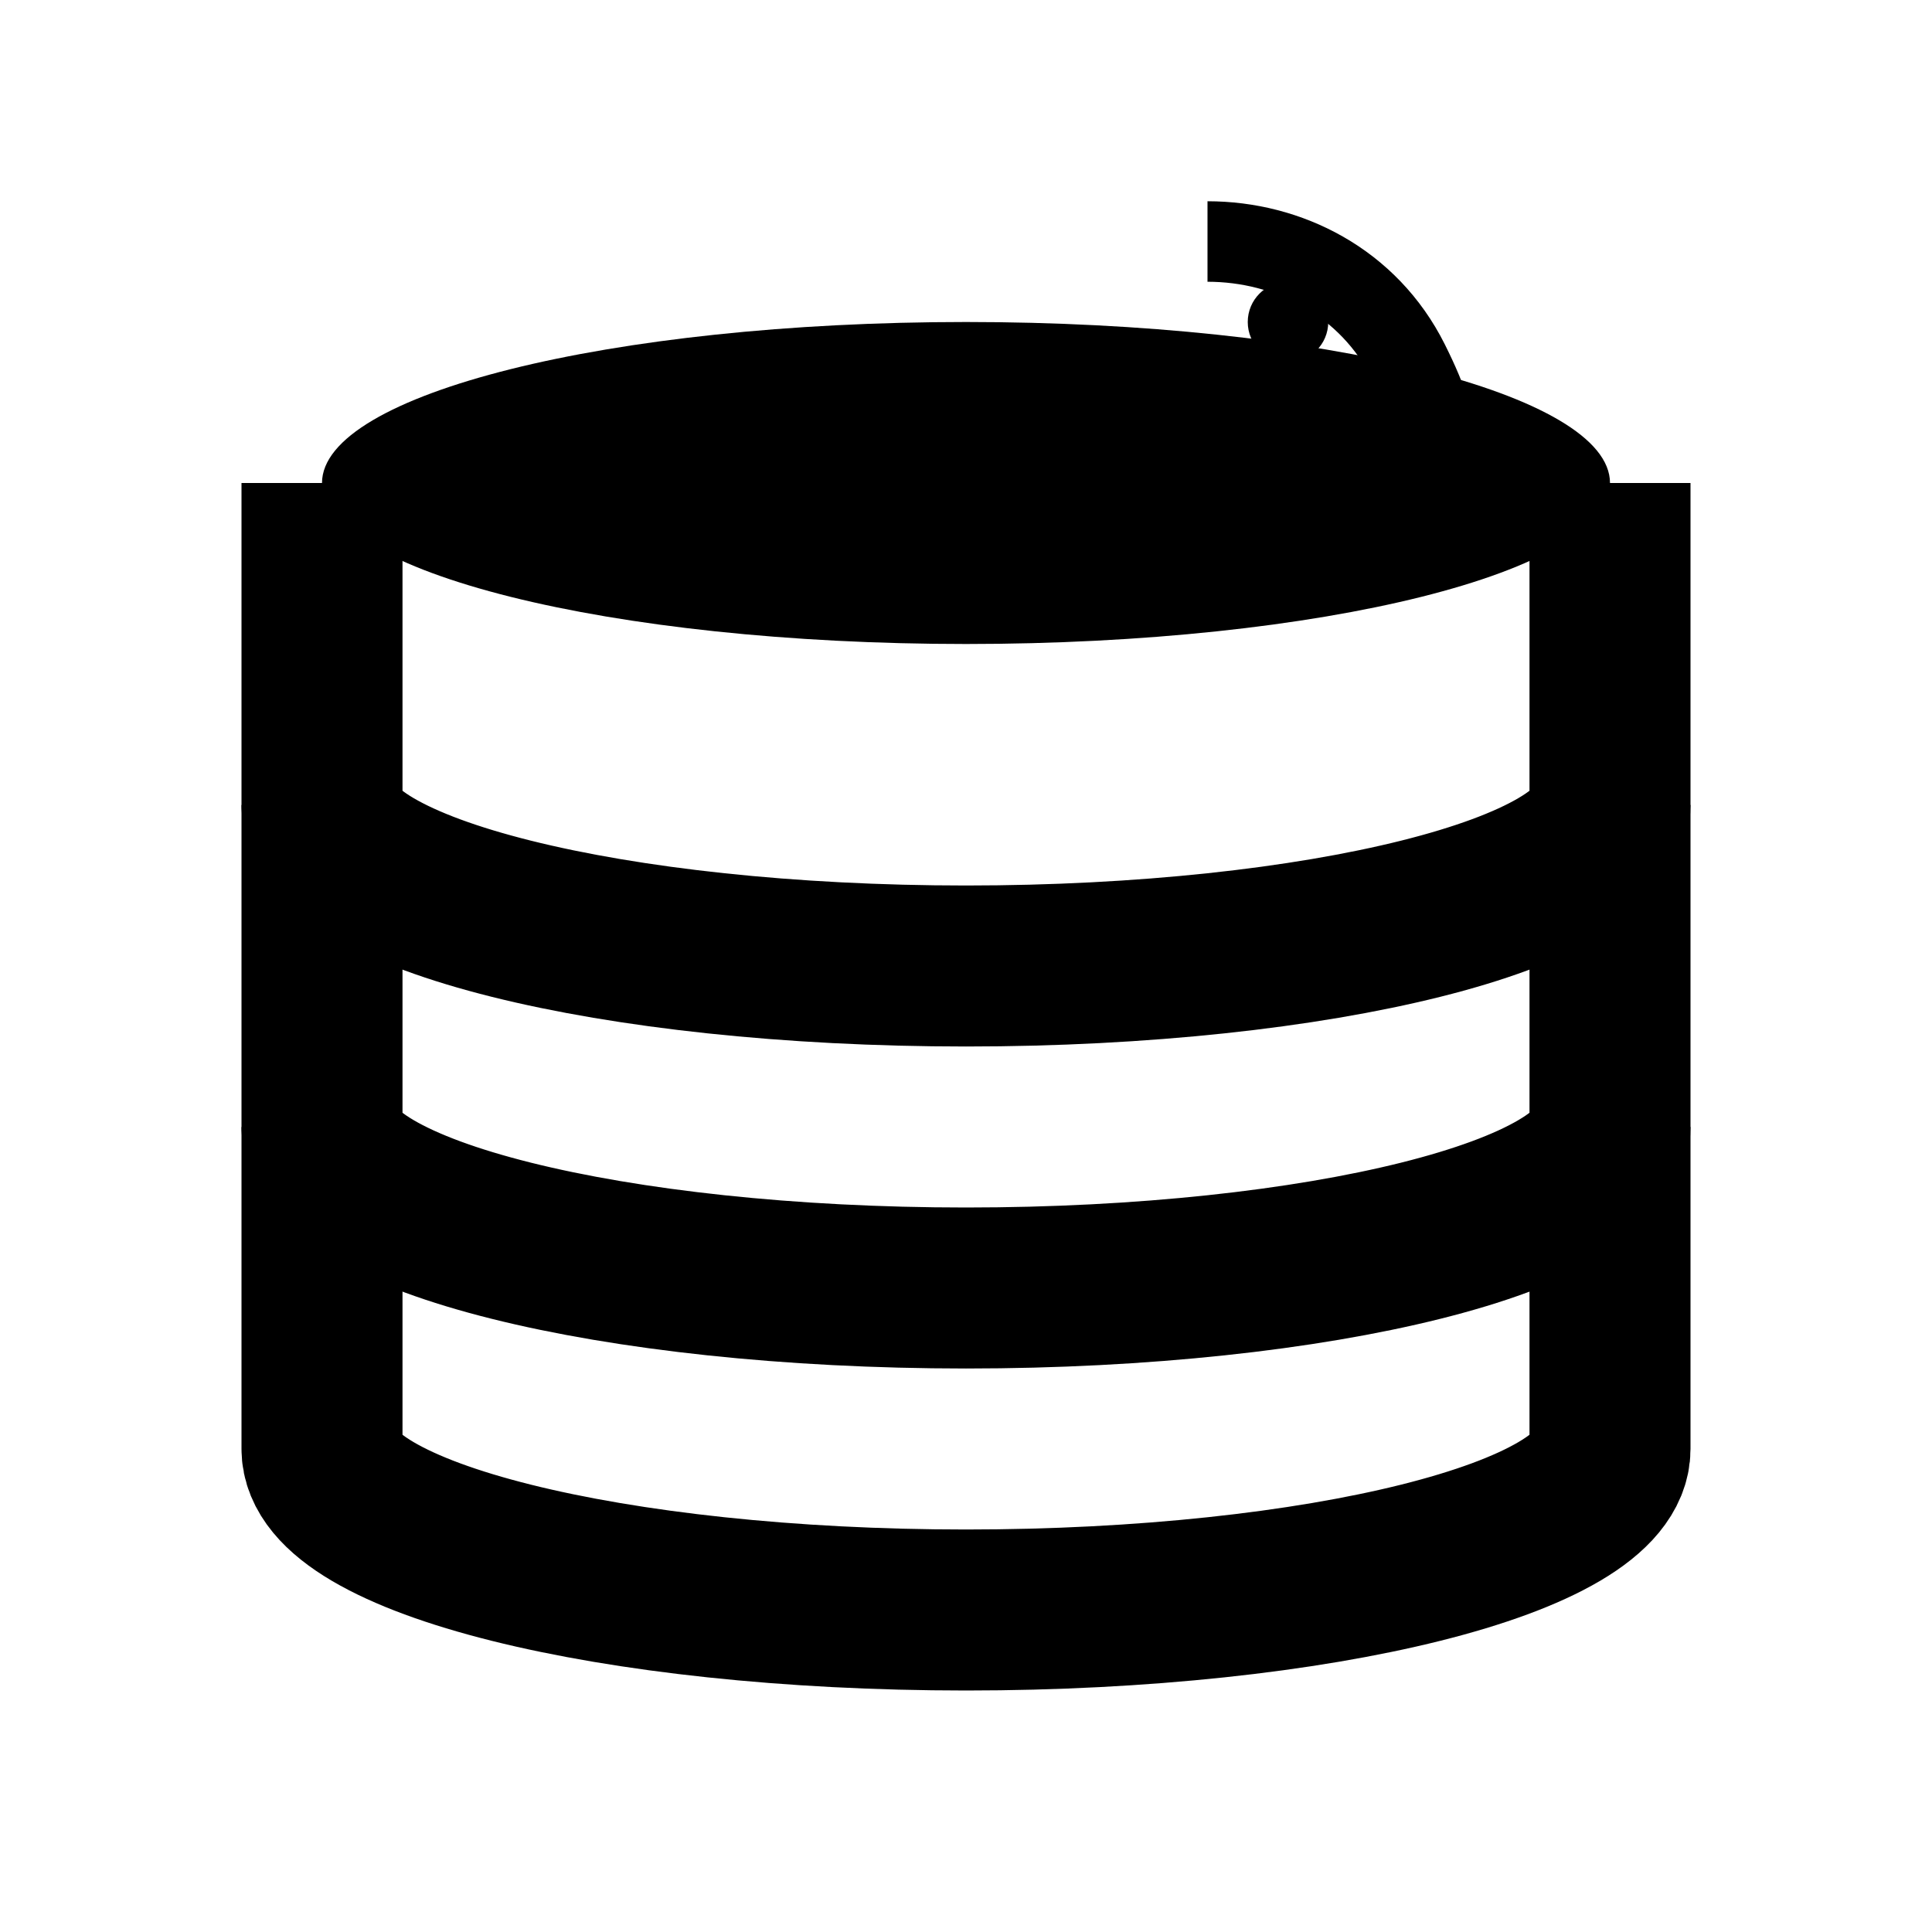
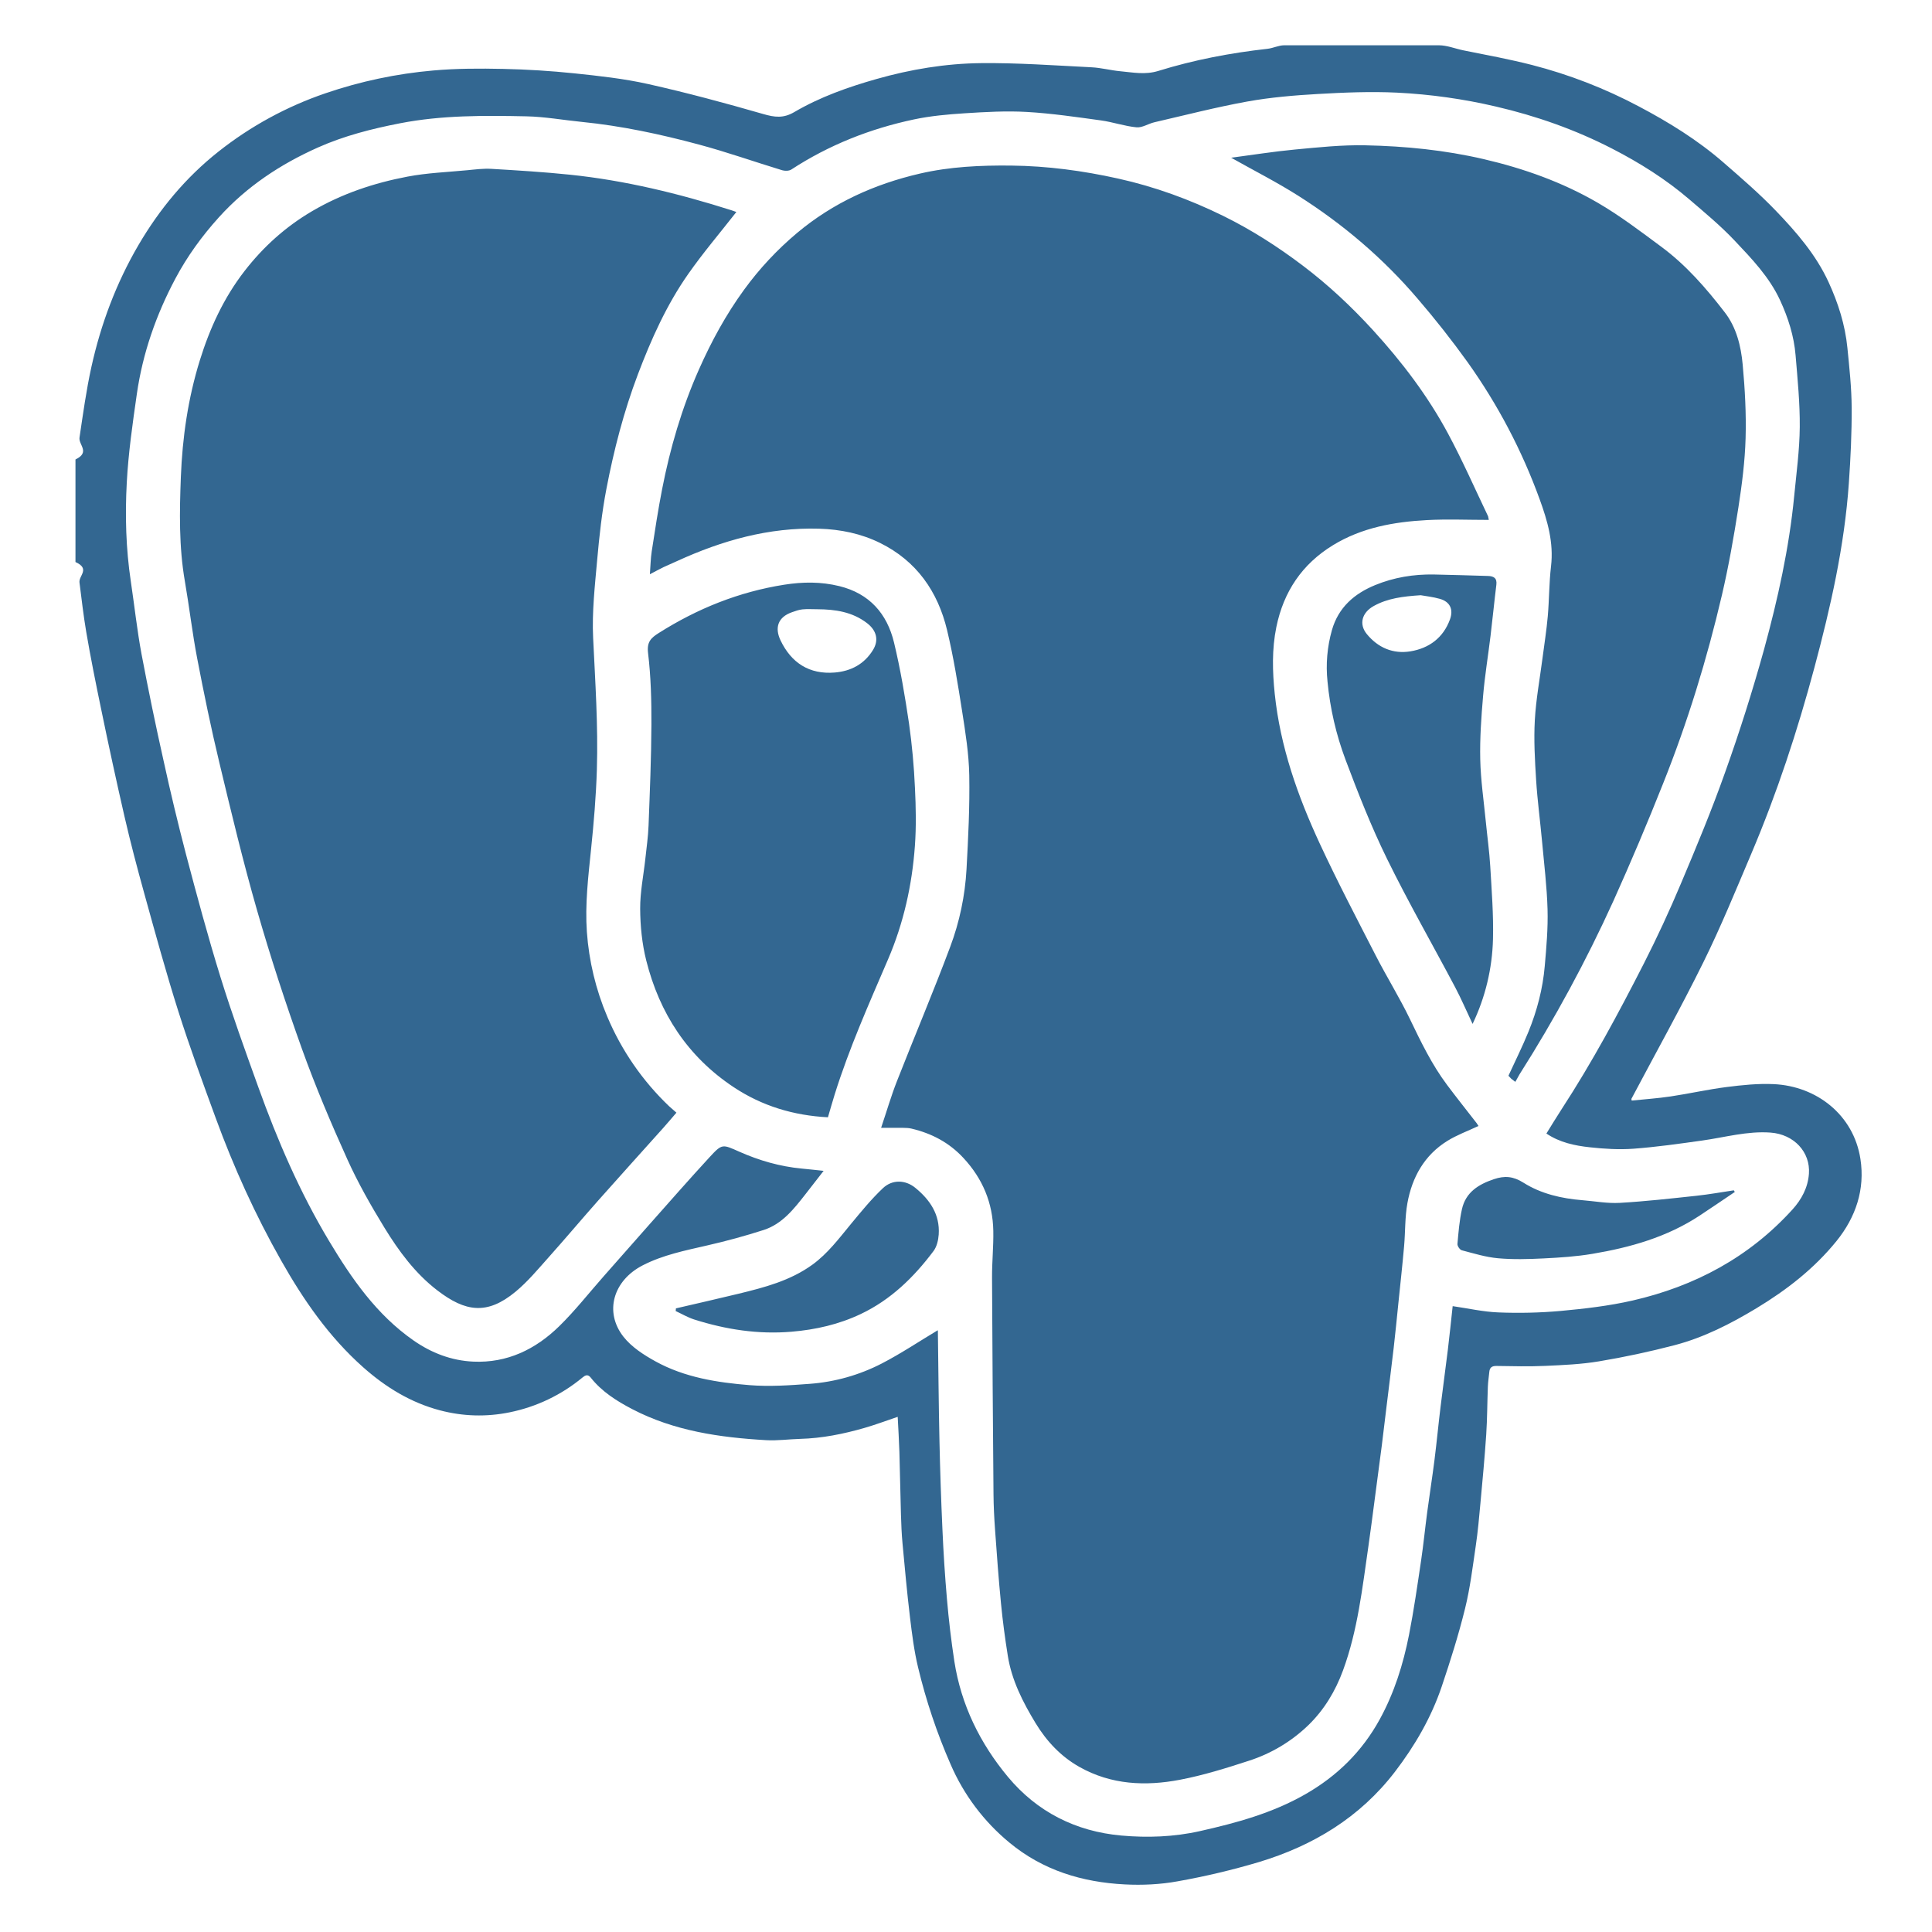
- <svg xmlns="http://www.w3.org/2000/svg" width="800px" height="800px" viewBox="0 0 24 24" fill="none">
-   <ellipse cx="12" cy="6" rx="8" ry="2" fill="currentColor" />
-   <path d="M4 6v4c0 1.1 3.6 2 8 2s8-.9 8-2V6" fill="none" stroke="currentColor" stroke-width="2" />
-   <path d="M4 10v4c0 1.1 3.6 2 8 2s8-.9 8-2v-4" fill="none" stroke="currentColor" stroke-width="2" />
-   <path d="M4 14v4c0 1.1 3.6 2 8 2s8-.9 8-2v-4" fill="none" stroke="currentColor" stroke-width="2" />
-   <path d="M15 3c1 0 2 .5 2.5 1.5S18 6 17 6.5" fill="none" stroke="currentColor" stroke-width="1" />
-   <circle cx="16" cy="4" r="0.5" fill="currentColor" />
+ <svg xmlns="http://www.w3.org/2000/svg" viewBox="0 0 128 128">
+   <path fill-rule="evenodd" clip-rule="evenodd" fill="#336791" d="M123.258 76.784c-.45-2.918-2.901-4.829-5.752-4.958-1.032-.047-2.08.061-3.109.192-1.243.158-2.471.438-3.711.623-.857.128-1.726.187-2.582.275l-.021-.111c1.598-3.018 3.263-6.003 4.775-9.064 1.159-2.348 2.151-4.781 3.176-7.194 1.696-3.998 3.051-8.12 4.173-12.309 1.075-4.011 1.995-8.066 2.284-12.227.116-1.662.196-3.331.187-4.995-.008-1.327-.151-2.656-.284-3.979-.15-1.516-.608-2.953-1.242-4.336-.836-1.822-2.132-3.317-3.496-4.737-1.092-1.137-2.293-2.173-3.484-3.208-1.698-1.477-3.607-2.656-5.59-3.703a32.18 32.18 0 00-7.09-2.75c-1.493-.381-3.02-.664-4.532-.966-.544-.11-1.089-.337-1.633-.337H85.086c-.37 0-.737.191-1.11.233-2.452.273-4.875.735-7.228 1.464-.88.273-1.684.101-2.52.024-.641-.059-1.271-.231-1.912-.263-2.442-.122-4.887-.301-7.328-.275-2.339.024-4.654.409-6.918 1.052-1.895.538-3.749 1.195-5.447 2.191-.727.426-1.303.346-2.055.129-2.527-.729-5.072-1.414-7.639-1.989-1.6-.358-3.245-.536-4.879-.707a57.214 57.214 0 00-4.718-.294c-1.538-.033-3.087-.032-4.618.104a30.16 30.16 0 00-7.158 1.513 23.813 23.813 0 00-7.086 3.865c-2.167 1.715-3.905 3.809-5.303 6.2-1.473 2.523-2.483 5.224-3.111 8.061-.34 1.537-.555 3.117-.788 4.678-.073.486.732.972-.268 1.456v6.794c1 .452.208.903.266 1.356.139 1.089.262 2.187.446 3.268.291 1.711.636 3.417.988 5.117a324.86 324.86 0 001.546 7.111c.396 1.72.847 3.43 1.319 5.131.721 2.598 1.431 5.201 2.246 7.77.757 2.387 1.624 4.74 2.484 7.093 1.191 3.255 2.617 6.405 4.327 9.424 1.479 2.614 3.169 5.062 5.436 7.076 1.494 1.327 3.157 2.347 5.093 2.857 1.521.4 3.067.448 4.624.129a10.979 10.979 0 004.824-2.311c.163-.134.342-.236.535.01.735.931 1.719 1.552 2.748 2.089 2.777 1.448 5.803 1.882 8.877 2.059.744.043 1.496-.064 2.246-.085 1.461-.04 2.881-.325 4.278-.729.732-.212 1.447-.481 2.192-.732.039.793.089 1.557.112 2.321l.104 4.166c.019.634.044 1.27.103 1.901.151 1.627.299 3.255.493 4.877.135 1.118.275 2.245.538 3.336a38.176 38.176 0 002.158 6.428 13.81 13.81 0 003.9 5.185c2.22 1.836 4.822 2.619 7.632 2.764 1.162.061 2.357.004 3.501-.204a49.01 49.01 0 005.387-1.275c3.591-1.084 6.695-2.956 9.014-5.981 1.32-1.724 2.404-3.589 3.1-5.648.574-1.701 1.115-3.419 1.545-5.16.34-1.372.508-2.787.715-4.188.137-.927.219-1.863.305-2.797.14-1.517.283-3.033.384-4.553.07-1.058.067-2.121.109-3.181.013-.323.065-.644.095-.966.028-.298.178-.401.482-.396 1.071.016 2.144.044 3.212-.004 1.197-.054 2.405-.105 3.583-.303a56.542 56.542 0 004.99-1.067c1.943-.508 3.725-1.418 5.44-2.455 1.998-1.207 3.819-2.623 5.297-4.447 1.285-1.591 1.894-3.43 1.584-5.438zm-3.412.982c-.066.915-.485 1.699-1.093 2.369-2.869 3.163-6.468 5.082-10.585 6.027-1.564.358-3.178.544-4.779.692a32.093 32.093 0 01-4.114.097c-1.006-.038-2.004-.268-3.032-.416-.103.94-.201 1.919-.32 2.896l-.479 3.745c-.145 1.187-.258 2.378-.407 3.564-.146 1.151-.328 2.298-.481 3.449-.143 1.072-.248 2.149-.407 3.219-.245 1.64-.479 3.284-.799 4.911-.384 1.945-.973 3.829-1.934 5.583-1.172 2.141-2.834 3.772-4.949 4.98-2.18 1.246-4.563 1.894-6.979 2.436-1.71.384-3.472.447-5.204.291-3.004-.272-5.568-1.557-7.506-3.886-1.85-2.223-3.102-4.771-3.55-7.655a63.102 63.102 0 01-.491-4.136 108.067 108.067 0 01-.299-4.62 250.203 250.203 0 01-.197-5.871c-.053-2.406-.07-4.812-.104-7.218l-.006-.092c-1.224.734-2.427 1.538-3.703 2.2a12.392 12.392 0 01-4.798 1.353c-1.318.1-2.653.191-3.965.086-2.151-.173-4.3-.51-6.226-1.569-.781-.43-1.596-.953-2.134-1.64-1.29-1.646-.672-3.726 1.273-4.727 1.344-.693 2.811-.982 4.268-1.319a44.368 44.368 0 003.761-1.029c1.222-.4 1.993-1.391 2.754-2.363l1.206-1.551c-.503-.053-.977-.107-1.451-.151-1.439-.136-2.812-.532-4.125-1.114-1.124-.497-1.141-.551-1.965.343-1.376 1.494-2.714 3.023-4.062 4.542-.992 1.117-1.978 2.241-2.965 3.361-.978 1.108-1.894 2.279-2.947 3.31-1.564 1.531-3.449 2.452-5.698 2.348-1.443-.066-2.764-.572-3.952-1.399-2.452-1.708-4.104-4.097-5.608-6.606-1.927-3.215-3.406-6.64-4.672-10.159-.876-2.432-1.756-4.866-2.521-7.333-.831-2.681-1.56-5.396-2.277-8.11a157.373 157.373 0 01-1.482-6.182 216.117 216.117 0 01-1.464-7.079c-.298-1.599-.471-3.221-.712-4.831-.325-2.17-.385-4.36-.267-6.539.105-1.963.387-3.921.667-5.871.388-2.698 1.277-5.244 2.556-7.648.783-1.473 1.755-2.812 2.879-4.056 1.845-2.042 4.078-3.518 6.562-4.626 1.736-.774 3.57-1.24 5.439-1.604 2.774-.54 5.573-.519 8.373-.461 1.224.025 2.443.248 3.666.369 2.633.262 5.214.816 7.762 1.5 1.857.498 3.676 1.143 5.518 1.703.185.056.456.051.607-.048 2.496-1.629 5.224-2.704 8.125-3.319 1.101-.233 2.237-.335 3.363-.407 1.369-.087 2.749-.167 4.115-.088 1.642.094 3.276.336 4.908.56.792.108 1.565.383 2.359.458.38.036.783-.242 1.185-.335 2.049-.473 4.089-1 6.156-1.374 1.539-.278 3.111-.409 4.676-.499 1.745-.1 3.503-.173 5.247-.089a36.66 36.66 0 016.555.923c2.677.623 5.245 1.528 7.686 2.784 1.824.938 3.558 2.026 5.119 3.364 1.023.878 2.07 1.745 2.994 2.723 1.14 1.206 2.303 2.413 3.018 3.958.538 1.165.922 2.371 1.028 3.647.132 1.586.292 3.178.277 4.766-.014 1.519-.221 3.037-.368 4.552-.334 3.454-1.085 6.833-1.997 10.167a116.972 116.972 0 01-2.589 8.17c-.879 2.481-1.893 4.917-2.918 7.343a80.07 80.07 0 01-2.458 5.303c-1.677 3.286-3.421 6.538-5.438 9.633-.348.535-.678 1.083-1.018 1.629.88.594 1.877.803 2.881.911.955.104 1.929.166 2.883.095 1.527-.113 3.049-.331 4.567-.544 1.504-.21 2.978-.638 4.522-.525 1.542.112 2.645 1.284 2.54 2.729zm-22.013-3.353c-.655-.846-1.323-1.682-1.964-2.538-1.006-1.344-1.729-2.845-2.455-4.353-.688-1.429-1.532-2.782-2.257-4.195-1.265-2.465-2.553-4.922-3.718-7.435-1.465-3.157-2.62-6.426-2.984-9.923-.154-1.48-.193-2.958.106-4.424.479-2.341 1.702-4.172 3.758-5.428 1.907-1.165 4.032-1.541 6.209-1.659 1.351-.073 2.708-.013 4.11-.013l-.047-.237c-.872-1.823-1.687-3.677-2.641-5.457-1.346-2.512-3.068-4.777-4.986-6.877-1.421-1.555-2.96-2.998-4.646-4.273-1.658-1.255-3.405-2.376-5.269-3.293-2.223-1.093-4.538-1.938-6.967-2.477-2.334-.518-4.683-.835-7.077-.861-2.042-.022-4.071.07-6.06.531-3.002.695-5.748 1.931-8.137 3.933a21.143 21.143 0 00-3.517 3.77c-1.196 1.643-2.161 3.417-2.986 5.277-1.132 2.552-1.909 5.208-2.44 7.938-.266 1.361-.474 2.734-.686 4.106-.074.48-.08.971-.123 1.521.369-.192.635-.34.907-.472l.885-.397c2.993-1.369 6.094-2.25 9.427-2.149 1.416.043 2.771.323 4.03.943 2.415 1.191 3.828 3.216 4.442 5.779.424 1.769.714 3.573.996 5.372.221 1.405.447 2.825.473 4.242.037 2.071-.068 4.146-.181 6.216a17.386 17.386 0 01-1.08 5.146c-1.12 2.993-2.368 5.937-3.534 8.913-.385.983-.681 2.001-1.045 3.082.562 0 1.018-.004 1.474.002.178.003.36.008.532.049 1.34.316 2.502.923 3.455 1.954 1.271 1.372 1.938 2.973 1.972 4.826.019 1.027-.089 2.057-.084 3.084.021 4.786.057 9.572.097 14.357.007.782.046 1.565.102 2.346.117 1.635.235 3.271.395 4.902.112 1.157.268 2.312.451 3.461.259 1.628 1 3.077 1.841 4.462.724 1.191 1.665 2.203 2.905 2.901 2.107 1.186 4.376 1.285 6.663.848 1.545-.295 3.062-.769 4.562-1.258a10.128 10.128 0 003.937-2.354c1.051-1.019 1.797-2.261 2.3-3.632.976-2.659 1.28-5.459 1.684-8.237.151-1.04.282-2.083.42-3.125.157-1.186.316-2.371.468-3.556.112-.883.214-1.768.322-2.651.154-1.268.317-2.535.464-3.804.113-.981.209-1.966.309-2.949.129-1.256.268-2.512.379-3.77.086-.955.051-1.927.22-2.864.311-1.718 1.123-3.18 2.646-4.125.637-.395 1.356-.655 2.063-.989l-.12-.186zm-57.597-7.052a17.526 17.526 0 01-1.354-5.622c-.128-1.825.089-3.643.276-5.46.182-1.76.333-3.528.386-5.296.088-2.906-.108-5.808-.247-8.712-.084-1.729.117-3.479.271-5.212.139-1.561.312-3.126.607-4.664.495-2.581 1.152-5.125 2.086-7.591.887-2.338 1.906-4.615 3.345-6.665.986-1.406 2.105-2.72 3.18-4.094l-.319-.113c-3.498-1.111-7.053-1.979-10.709-2.358-1.729-.179-3.464-.284-5.198-.387-.532-.032-1.072.04-1.606.091-1.322.126-2.66.176-3.961.424-2.214.421-4.338 1.129-6.305 2.282-1.766 1.035-3.249 2.373-4.491 3.978-1.372 1.772-2.295 3.776-2.958 5.913-.783 2.521-1.156 5.115-1.257 7.733-.088 2.295-.132 4.603.264 6.889.295 1.702.492 3.422.817 5.117.443 2.311.918 4.617 1.467 6.904.785 3.274 1.569 6.553 2.499 9.787.89 3.099 1.894 6.17 2.982 9.204.89 2.476 1.919 4.906 3.003 7.304.706 1.562 1.561 3.065 2.457 4.528.953 1.553 2.037 3.027 3.508 4.154 1.856 1.423 3.293 1.644 5.179.083.808-.669 1.491-1.495 2.194-2.282 1.117-1.25 2.195-2.534 3.307-3.788 1.416-1.598 2.85-3.179 4.273-4.769.301-.336.59-.682.883-1.022l-.484-.425a17.695 17.695 0 01-4.095-5.931zm53.688-47.569a61.488 61.488 0 013.309 4.204c2 2.809 3.598 5.842 4.775 9.087.521 1.43.937 2.874.751 4.439-.129 1.096-.118 2.208-.215 3.31-.081.917-.226 1.829-.345 2.743-.178 1.378-.436 2.752-.513 4.136-.073 1.317.003 2.648.086 3.968.084 1.341.265 2.676.388 4.015.139 1.518.326 3.036.369 4.557.035 1.249-.076 2.506-.185 3.753-.13 1.502-.511 2.956-1.079 4.351-.399.982-.876 1.934-1.327 2.917l.181.192.275.213.277-.496a93.621 93.621 0 006.222-11.493 186.333 186.333 0 003.287-7.766c1.624-4.064 2.909-8.242 3.903-12.503.446-1.913.787-3.855 1.09-5.797.236-1.518.433-3.054.477-4.586.047-1.625-.043-3.263-.193-4.884-.112-1.224-.414-2.456-1.181-3.451-1.233-1.602-2.564-3.134-4.201-4.346-1.378-1.021-2.751-2.068-4.23-2.927-2.345-1.36-4.883-2.266-7.535-2.883-2.588-.603-5.21-.863-7.849-.918-1.556-.033-3.119.134-4.672.28-1.407.132-2.805.357-4.222.543 1.52.855 3.019 1.615 4.433 2.511 2.973 1.883 5.637 4.149 7.924 6.831zM55.299 72.514c.961-3.073 2.27-6.007 3.538-8.959 1.028-2.394 1.59-4.916 1.777-7.506.093-1.277.067-2.57.004-3.851a44.628 44.628 0 00-.392-4.259c-.266-1.801-.569-3.603-.995-5.371-.462-1.913-1.627-3.245-3.623-3.736-1.216-.299-2.424-.287-3.653-.093-3.002.473-5.75 1.579-8.31 3.199-.515.326-.798.589-.709 1.328.188 1.565.229 3.155.222 4.735-.01 2.236-.105 4.472-.19 6.707-.028.728-.133 1.452-.211 2.177-.12 1.11-.351 2.219-.344 3.327.007 1.142.124 2.311.401 3.417.88 3.507 2.744 6.377 5.799 8.402 1.879 1.245 3.958 1.873 6.24 1.992.155-.524.293-1.019.446-1.509zm-3.586-30.087c-.402-.844-.172-1.543.76-1.867.227-.08.461-.165.697-.188.324-.032.654-.008.982-.008 1.182.006 2.319.171 3.295.923.626.482.794 1.122.389 1.779-.575.932-1.452 1.4-2.529 1.49-1.697.141-2.888-.65-3.594-2.129zm47.04-.308c.136-1.124.245-2.251.384-3.375.056-.452-.182-.574-.561-.585-1.192-.033-2.384-.075-3.576-.097-1.344-.024-2.652.192-3.896.703-1.38.568-2.431 1.478-2.86 2.98a9.042 9.042 0 00-.293 3.41 20.11 20.11 0 001.193 5.176c.834 2.221 1.707 4.441 2.75 6.569 1.413 2.881 3.012 5.67 4.513 8.507.401.757.738 1.547 1.156 2.431a13.783 13.783 0 001.351-5.622c.041-1.61-.088-3.227-.182-4.838-.059-.986-.198-1.966-.294-2.95-.134-1.371-.337-2.741-.368-4.115-.031-1.397.068-2.802.188-4.197.113-1.338.334-2.665.495-3.997zm-2.689-1.082c-.443 1.223-1.39 1.913-2.618 2.116-1.145.188-2.148-.235-2.894-1.148-.531-.65-.328-1.42.468-1.859.914-.506 1.919-.634 3.104-.711.322.059.807.108 1.268.24.669.189.916.692.672 1.362zm-35.422 37.66c-.655-.535-1.521-.566-2.144.021-.773.73-1.453 1.565-2.133 2.388-.785.951-1.521 1.94-2.534 2.677-1.474 1.071-3.192 1.515-4.919 1.935-1.373.334-2.752.644-4.129.965l-.017.178c.409.189.805.425 1.231.56 2.1.665 4.236.996 6.455.808 1.602-.136 3.128-.485 4.574-1.171 1.99-.943 3.521-2.437 4.823-4.175.218-.29.317-.719.343-1.093.089-1.321-.582-2.303-1.55-3.093zm51.751.526c-1.69.181-3.382.373-5.077.47-.818.047-1.648-.109-2.474-.176-1.385-.112-2.737-.42-3.908-1.16-.678-.427-1.241-.475-1.961-.233-1.028.346-1.867.872-2.115 1.986-.169.753-.23 1.533-.298 2.304-.013.136.157.386.287.42.793.209 1.59.456 2.401.529.996.09 2.01.061 3.013.011 1.083-.054 2.173-.124 3.24-.304 2.515-.422 4.948-1.11 7.109-2.536.779-.515 1.551-1.041 2.325-1.562l-.064-.11c-.826.123-1.648.273-2.478.361z" />
</svg>
